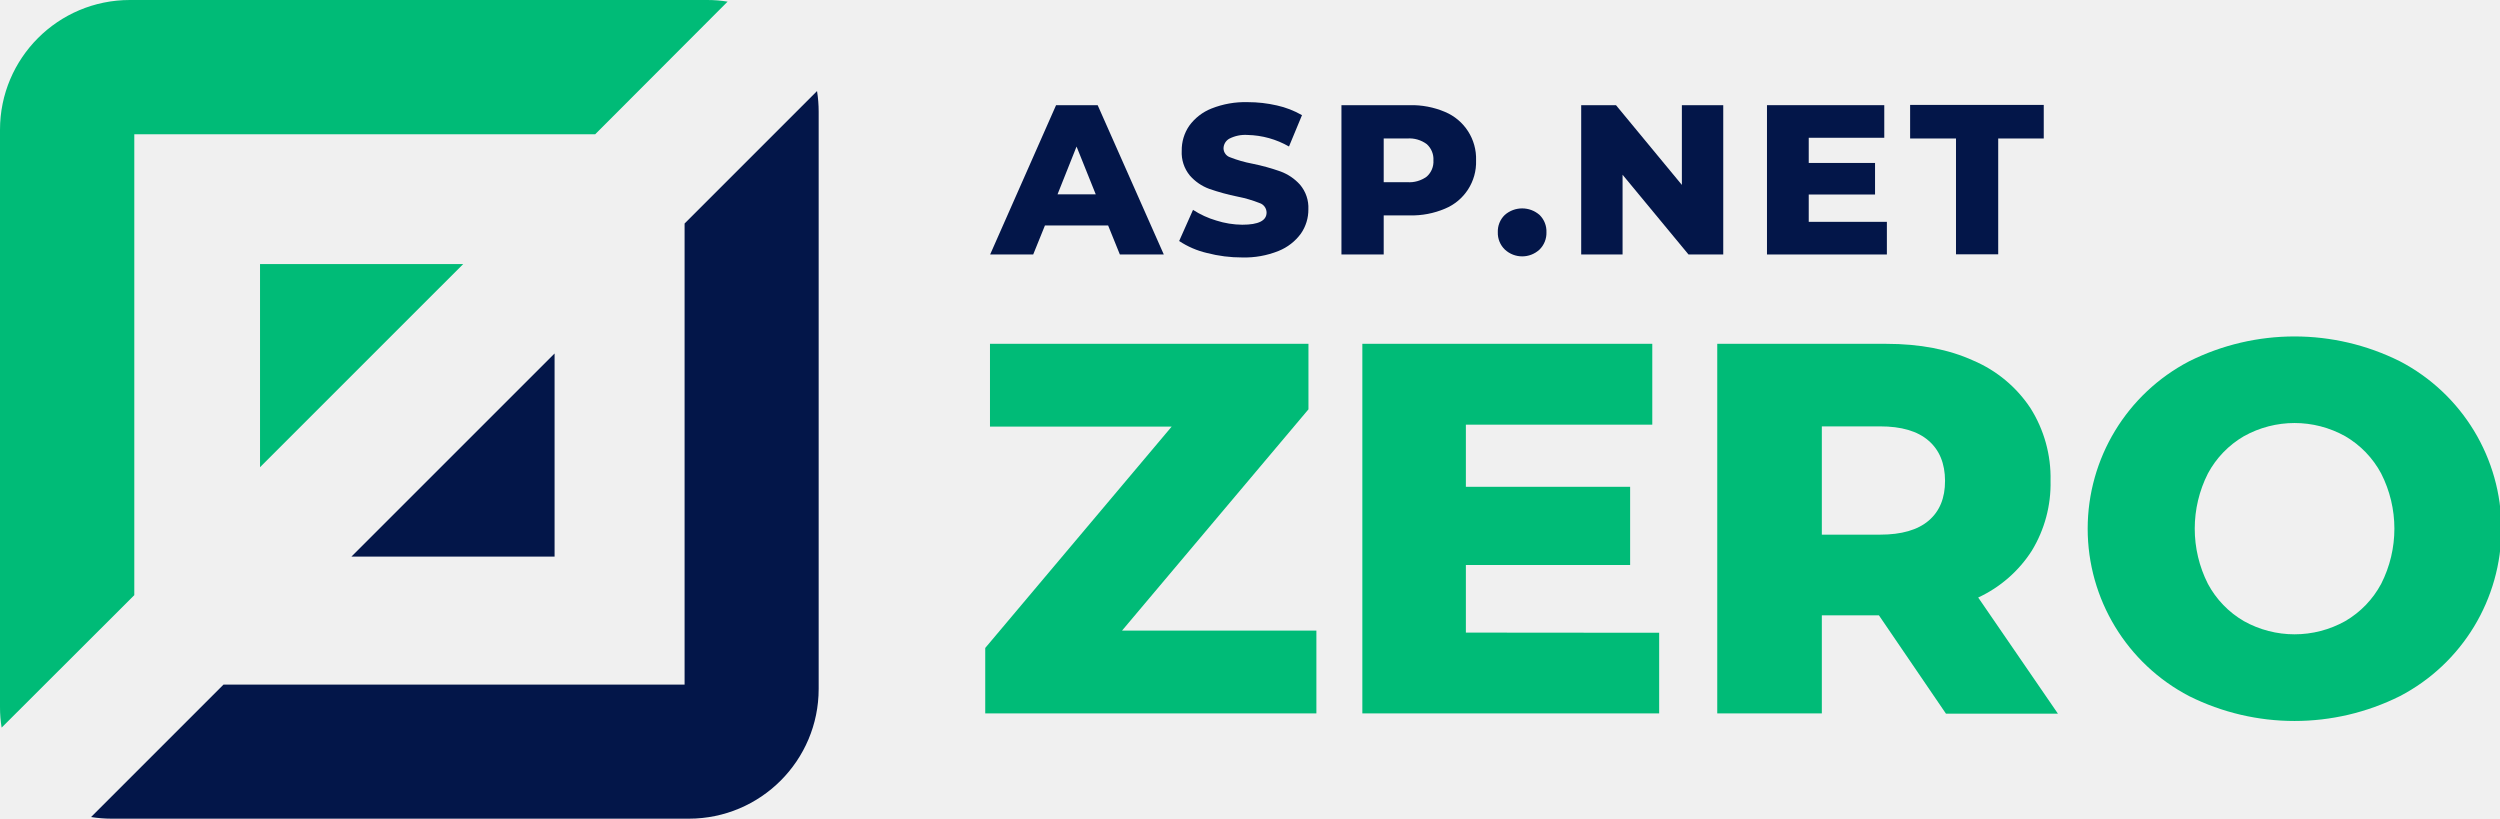
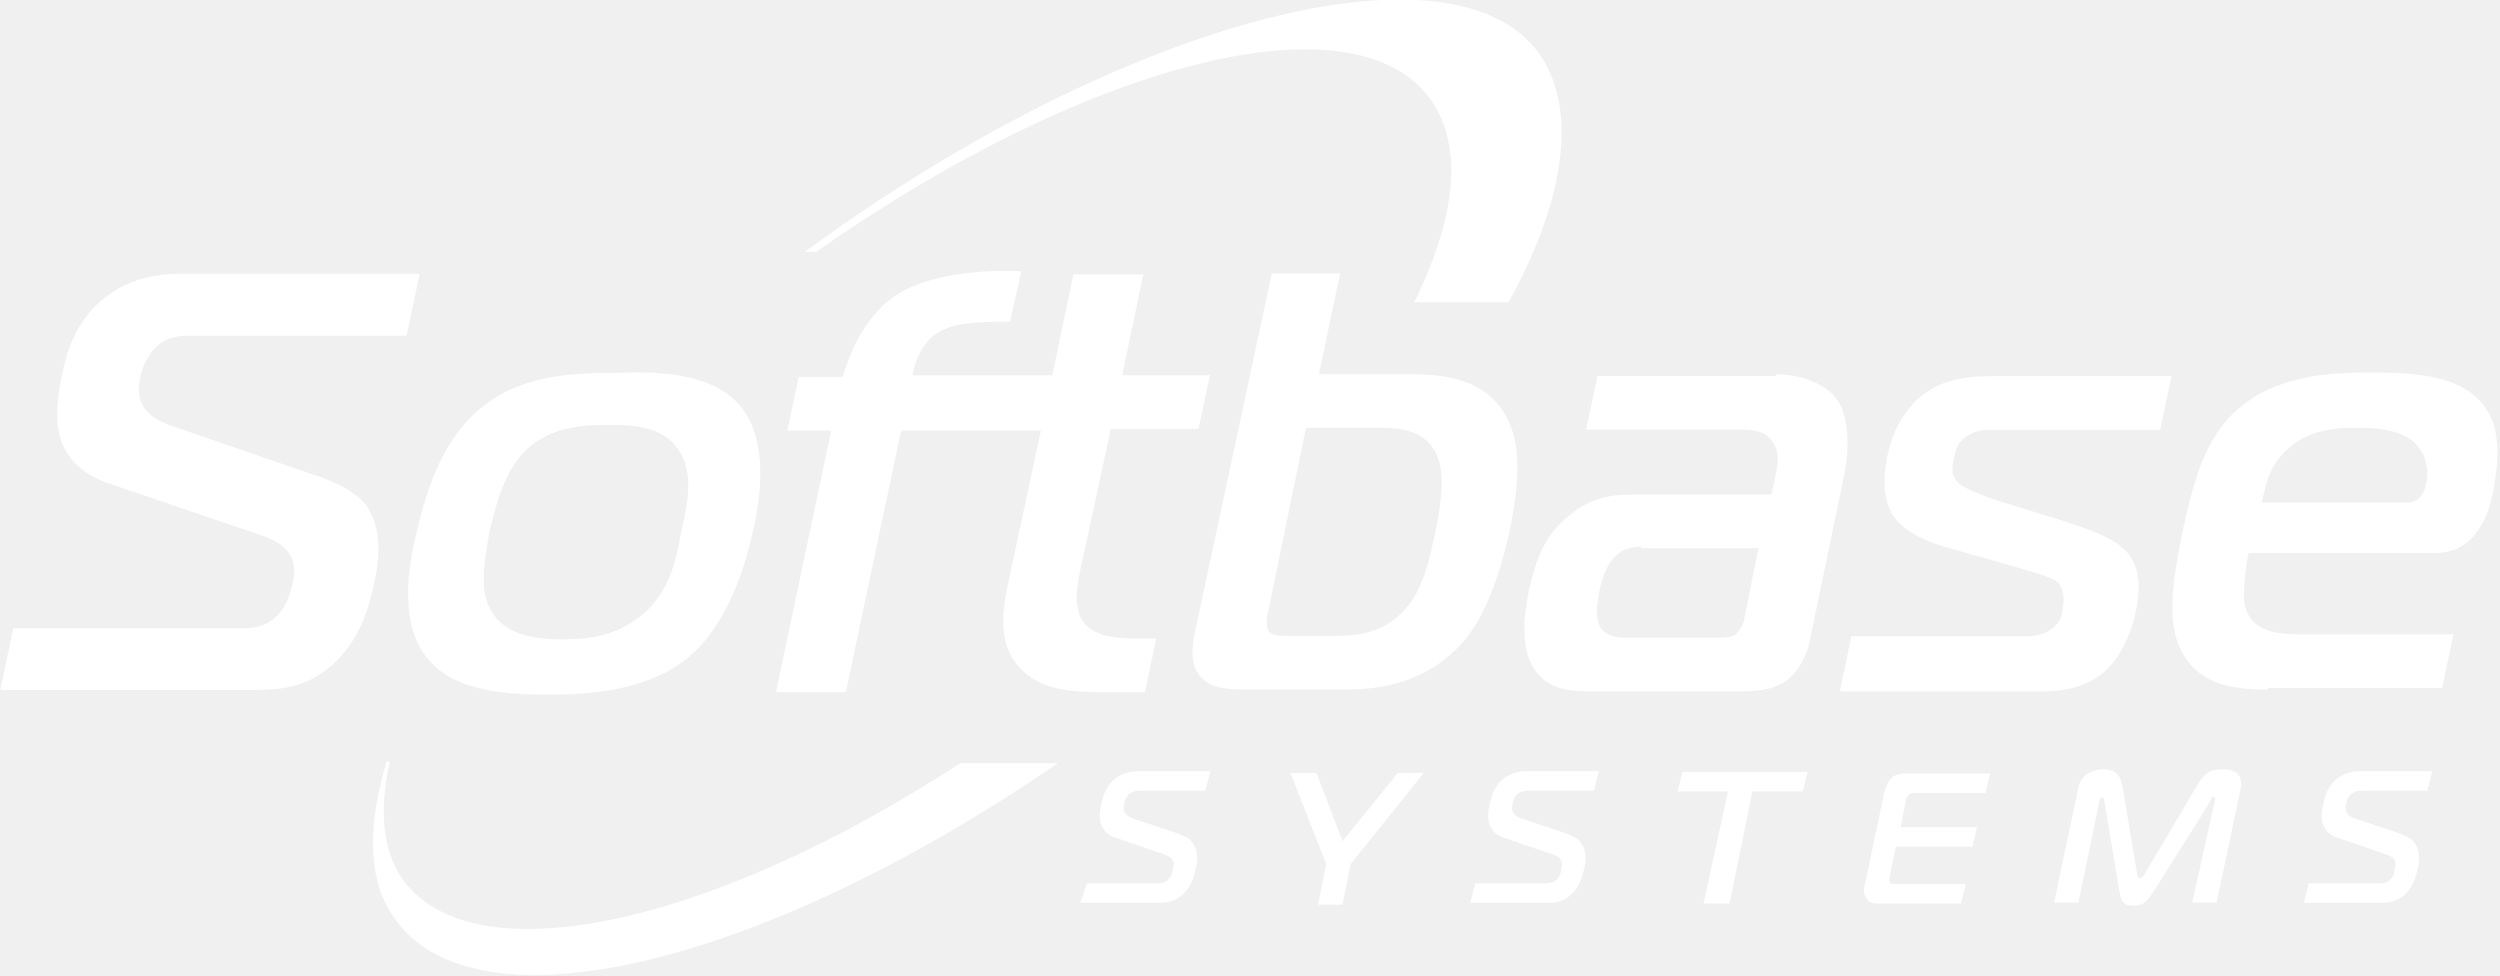
- <svg xmlns="http://www.w3.org/2000/svg" viewBox="0 0 595.72 195.08">
-   <defs>
-     <style>.cls-1{fill:#0b7;}.cls-2{fill:#031649;}</style>
-   </defs>
-   <g id="Layer_2" data-name="Layer 2">
-     <g id="Layer_1-2" data-name="Layer 1">
-       <path class="cls-1" d="M32,32H141.82L173.38.39A30.22,30.22,0,0,0,168.5,0H30.94A30.94,30.94,0,0,0,0,30.94V168.5a30.22,30.22,0,0,0,.39,4.88L32,141.82Z" />
-       <path class="cls-2" d="M163.13,163.13H53.26L21.7,194.69a31.4,31.4,0,0,0,4.88.39H164.14a30.94,30.94,0,0,0,30.94-30.94V26.58a31.4,31.4,0,0,0-.39-4.88L163.13,53.26Z" />
-       <polyline class="cls-2" points="83.74 132.63 132.15 132.63 132.15 84.23" />
-       <polyline class="cls-1" points="110.37 62.93 61.96 62.93 61.96 111.33" />
-       <path class="cls-1" d="M313.68,150.27V170H234.77v-15.6l44.42-52.74H235.9V81.93h75.89V97.54l-44.43,52.73Z" />
-       <path class="cls-1" d="M395.36,150.78V170H324.63V81.93h69.09v19.26H349.3V116h39.14v18.63H349.3v16.11Z" />
-       <path class="cls-1" d="M447.72,146.62h-13.6V170H409.2V81.93h40.28q12,0,20.76,4a30.77,30.77,0,0,1,13.6,11.33,31.08,31.08,0,0,1,4.78,17.3,30.68,30.68,0,0,1-4.47,16.68,30.3,30.3,0,0,1-12.77,11.14l19,27.68H463.7ZM459.55,105q-3.92-3.41-11.58-3.4H434.12v25.8H448q7.66,0,11.58-3.34t3.9-9.5Q463.45,108.37,459.55,105Z" />
-       <path class="cls-1" d="M521.65,165.88a45,45,0,0,1,0-79.79,56.21,56.21,0,0,1,50.22,0,45,45,0,0,1,0,79.79,56.21,56.21,0,0,1-50.22,0ZM558.85,148a22.61,22.61,0,0,0,8.55-8.87,29,29,0,0,0,0-26.31,22.67,22.67,0,0,0-8.55-8.87,24.76,24.76,0,0,0-24.17,0,22.7,22.7,0,0,0-8.56,8.87,29.13,29.13,0,0,0,0,26.31,22.63,22.63,0,0,0,8.56,8.87,24.76,24.76,0,0,0,24.17,0Z" />
-       <path class="cls-2" d="M264.05,53.72H249l-2.8,6.92H235.94l15.71-35.58h9.91l15.76,35.58H266.85ZM261.1,46.3l-4.57-11.38L252,46.3Z" />
-       <path class="cls-2" d="M287.58,60.28a20.42,20.42,0,0,1-6.6-2.85l3.3-7.42a21.24,21.24,0,0,0,5.54,2.54,20.9,20.9,0,0,0,6.2,1q5.79,0,5.79-2.9a2.4,2.4,0,0,0-1.65-2.26,30.24,30.24,0,0,0-5.31-1.55A51.57,51.57,0,0,1,288.14,45a11.33,11.33,0,0,1-4.62-3.18,8.58,8.58,0,0,1-1.93-5.9A10.25,10.25,0,0,1,283.36,30a12,12,0,0,1,5.32-4.14,21.77,21.77,0,0,1,8.66-1.52,30.83,30.83,0,0,1,6.91.78,21.26,21.26,0,0,1,6,2.32l-3.1,7.47a20.71,20.71,0,0,0-9.86-2.75,8.3,8.3,0,0,0-4.37.89,2.69,2.69,0,0,0-1.37,2.31,2.29,2.29,0,0,0,1.62,2.14A29.26,29.26,0,0,0,298.41,39a49.23,49.23,0,0,1,6.73,1.86A11.67,11.67,0,0,1,309.77,44a8.44,8.44,0,0,1,2,5.87A10,10,0,0,1,310,55.65a12.22,12.22,0,0,1-5.34,4.15A21.63,21.63,0,0,1,296,61.35,33,33,0,0,1,287.58,60.28Z" />
-       <path class="cls-2" d="M344.31,26.66a12.08,12.08,0,0,1,7.42,11.56,12,12,0,0,1-7.42,11.51,20.29,20.29,0,0,1-8.39,1.6h-6.2v9.31H319.65V25.06h16.27A20.29,20.29,0,0,1,344.31,26.66ZM340,42.06a4.78,4.78,0,0,0,1.57-3.84A4.83,4.83,0,0,0,340,34.36,6.94,6.94,0,0,0,335.31,33h-5.59V43.41h5.59A7,7,0,0,0,340,42.06Z" />
-       <path class="cls-2" d="M358.59,59.47a5.5,5.5,0,0,1-1.68-4.12,5.45,5.45,0,0,1,1.65-4.12,6.28,6.28,0,0,1,8.31,0,5.47,5.47,0,0,1,1.63,4.12,5.55,5.55,0,0,1-1.65,4.12,6.07,6.07,0,0,1-8.26,0Z" />
-       <path class="cls-2" d="M410.63,25.06V60.64h-8.28l-15.71-19v19h-9.86V25.06h8.29l15.7,19v-19Z" />
-       <path class="cls-2" d="M449.62,52.86v7.78H421.05V25.06H449v7.77H431v6h15.8v7.52H431v6.51Z" />
-       <path class="cls-2" d="M466.09,33H455.16v-8H487v8H476.15v27.6H466.09Z" />
+ <svg xmlns="http://www.w3.org/2000/svg" xmlns:xlink="http://www.w3.org/1999/xlink" version="1.1" id="svg9" x="0px" y="0px" viewBox="0 0 205.1 80" style="enable-background:new 0 0 205.1 80;" xml:space="preserve">
+   <style type="text/css">
+ 	.st0{clip-path:url(#SVGID_00000044900721085229076520000014961090307395698059_);}
+ 	.st1{fill:#FFFFFF;}
+ </style>
+   <g id="g15" transform="matrix(1.333333,0,0,-1.333333,0,1122.52)">
+     <g id="g21">
+       <g>
+         <defs>
+           <rect id="SVGID_1_" x="-323.8" y="239.5" width="793.7" height="1122.5" />
+         </defs>
+         <clipPath id="SVGID_00000135669293553842572830000011356599884959983002_">
+           <use xlink:href="#SVGID_1_" style="overflow:visible;" />
+         </clipPath>
+         <g id="g23" style="clip-path:url(#SVGID_00000135669293553842572830000011356599884959983002_);">
+           <g id="g149" transform="translate(257.7368,361.1005)">
+ 				</g>
+           <g id="g185" transform="translate(191.8184,419.6376)">
+             <path id="path187" class="st1" d="M-191,383.6h14.2c2.3,0,2.8,1.9,3,2.8c0.2,1,0.2,2.2-1.9,2.9l-9.4,3.2       c-0.4,0.1-1.9,0.7-2.6,1.9c-0.9,1.4-0.6,3.4-0.3,4.8c0.3,1.5,0.9,3.4,2.7,4.8c1.6,1.2,3.3,1.4,4.5,1.4h14.8l-0.8-3.8H-180       c-0.7,0-1.4,0-2.1-0.6c-0.7-0.6-1-1.5-1.1-2c-0.2-1.1-0.1-2.2,1.8-2.9l8.7-3c1.6-0.5,2.7-1.1,3.3-1.8c1.2-1.5,0.9-3.7,0.6-4.9       c-0.3-1.6-0.9-3.4-2.3-4.8c-1.6-1.6-3.3-1.8-5-1.8h-15.7L-191,383.6z" />
+           </g>
+           <g id="g189" transform="translate(234.3145,420.8505)">
+             <path id="path191" class="st1" d="M-204,383.3c0.9-1.4,2.8-1.6,4.3-1.6c1.6,0,3.4,0.2,5,1.6c1.6,1.4,2,3.3,2.3,5       c0.3,1.4,0.9,3.6-0.2,5.1c-0.9,1.4-2.8,1.5-4.3,1.5c-1.4,0-3.5-0.1-5-1.5c-1.5-1.4-2-3.9-2.3-5.1       C-204.5,386.6-204.9,384.6-204,383.3 M-188.8,396.1c1.8-2.1,1.3-5.7,0.8-7.8c-0.9-4.1-2.5-6.6-4.2-7.9c-2.5-1.9-6-2.1-8.3-2.1       c-2.3,0-5.7,0.1-7.4,2.1c-1.9,2.1-1.3,5.8-0.8,7.8c0.5,2.2,1.5,5.9,4.2,7.9c2.5,2,6,2,8.3,2       C-193.9,398.2-190.5,398.1-188.8,396.1" />
+           </g>
+           <g id="g193" transform="translate(289.0459,437.3007)">
+             <path id="path195" class="st1" d="M-220.7,378.2h5.4l0.7,3.3h-5.4l1.3,6.2h-4.3l-1.3-6.2h-8.6c0.3,1.6,1.1,2.4,1.7,2.7       c0.9,0.5,2.1,0.6,4.3,0.6l0.7,3.1c-2.2,0.1-5.8-0.1-7.9-1.6c-1.9-1.4-2.7-3.6-3.1-4.9h-2.7l-0.7-3.3h2.7l-3.4-16.1h4.3       l3.4,16.1h8.6l-2.1-9.8c-0.5-2.5-0.1-3.9,0.9-4.9c1-1,2.3-1.4,4.9-1.4h2.7l0.7,3.3h-1.1c-0.8,0-2.4,0-3.2,0.8       c-1,1-0.5,2.9-0.2,4.2L-220.7,378.2z" />
+           </g>
+           <g id="g197" transform="translate(303.1543,421.1664)">
+             <path id="path199" class="st1" d="M-225.1,383.2c-0.1-0.4-0.2-0.9,0-1.3c0.2-0.3,0.7-0.3,1.1-0.3h3.1c1.1,0,3.1,0.1,4.5,2       c0.4,0.5,1,1.6,1.5,4.1c0.7,3.1,0.4,4.3,0.3,4.6c-0.5,1.8-2.1,2.1-3.5,2.1h-4.7L-225.1,383.2z M-220.7,403.9l-1.3-6.2h5.7       c2.3,0,5-0.4,6.1-3.2c0.7-1.8,0.4-4.2-0.1-6.6c-0.7-3.1-1.6-5.1-2.6-6.4c-2.2-2.7-5.1-3.2-7.4-3.2h-6.1c-1.1,0-2.2,0-2.9,0.8       c-0.6,0.7-0.5,1.6-0.4,2.4l4.8,22.4H-220.7z" />
+           </g>
+           <g id="g201" transform="translate(336.1943,426.7563)">
+             <path id="path203" class="st1" d="M-235.2,381.5c-0.3,0-1.1,0-1.7-0.7c-0.2-0.2-0.6-0.7-0.9-2.1c-0.1-0.6-0.3-1.6,0.1-2.2       c0.2-0.3,0.7-0.6,1.3-0.6h6c0.3,0,0.7,0,1,0.2c0.3,0.3,0.4,0.5,0.5,0.8l0.9,4.5H-235.2z M-226.9,392.1c1.6,0,3-0.6,3.7-1.5       c0.6-0.8,0.9-2.4,0.5-4.6l-2.1-10.1c-0.1-0.7-0.5-1.8-1.3-2.5c-0.8-0.7-1.9-0.8-2.8-0.8h-9.3c-1.1,0-2.4,0-3.3,1       c-1.3,1.4-0.9,3.8-0.6,5.3c0.4,1.7,0.9,3.4,2.7,4.7c1.4,1.1,2.8,1.1,3.8,1.1h8.4l0.3,1.4c0.1,0.6,0.2,1.2-0.2,1.8       c-0.4,0.7-1.2,0.8-1.9,0.8h-9.6l0.7,3.3H-226.9z" />
+           </g>
+           <g id="g205" transform="translate(354.8135,418.8466)">
+             <path id="path207" class="st1" d="M-240.9,383.9h10.9c0.4,0,1,0.1,1.5,0.5c0.5,0.4,0.6,0.9,0.6,1.2c0.1,0.5,0.1,1-0.2,1.5       c-0.2,0.3-0.7,0.5-3.2,1.2l-3.5,1c-1.9,0.5-3.2,1.3-3.7,2.3c-0.5,1.1-0.4,2.3-0.2,3.3c0.2,1,0.6,2.2,1.6,3.3       c1.5,1.6,3.4,1.7,5,1.7h10.9l-0.7-3.3h-10.3c-0.5,0-1,0-1.6-0.4c-0.6-0.4-0.7-0.9-0.8-1.4c-0.1-0.5-0.2-1,0.3-1.5       c0.5-0.4,1.7-0.8,2.2-1l3.9-1.2c2.2-0.7,3.6-1.2,4.4-2.2c0.8-1.1,0.6-2.5,0.4-3.5c-0.5-2.3-1.6-3.6-2.5-4.1       c-1.1-0.7-2.4-0.8-3.3-0.8h-12.4L-240.9,383.9z" />
+           </g>
+           <g id="g209" transform="translate(403.9619,430.7631)">
+             <path id="path211" class="st1" d="M-255.9,380.2c0.8,0,1.1,0.6,1.2,1.1c0.3,1.2-0.2,2.1-0.7,2.6c-0.9,0.8-2.3,0.9-3.5,0.9       c-1.1,0-2.9,0-4.3-1.3c-1.1-1-1.3-2-1.6-3.3H-255.9z M-264.4,368.7c-2,0-4.3,0.2-5.4,2.5c-0.9,1.8-0.4,4.5,0.1,7.1       c0.8,3.6,1.5,6.3,4,8.1c2.5,1.8,5.8,1.8,7.6,1.8c2.3,0,4.6-0.1,6.1-1.2c2-1.4,1.9-3.8,1.4-6.3c-0.2-1-0.6-2.1-1.5-2.9       c-0.7-0.6-1.5-0.7-2.2-0.7h-11.3c-0.2-0.8-0.3-2.1-0.3-2.7c0.1-2.1,1.9-2.3,3.4-2.3h9.5l-0.7-3.3H-264.4z" />
+           </g>
+           <g id="g213" transform="translate(225.8857,398.0322)">
+             <path id="path215" class="st1" d="M-201.4,390.2c-1,1.8-1.1,4.1-0.5,6.8h-0.2c-1.1-3.7-1.2-6.9,0.2-9.2       c4.6-7.8,22.6-3.6,41.1,9.1h-6C-182.6,386.6-197.5,383.6-201.4,390.2" />
+           </g>
+           <g id="g217" transform="translate(327.5264,469.7944)">
+             <path id="path219" class="st1" d="M-232.5,368.3c-4.8,8.2-25.9,2.7-45.5-11.7h0.7c17.1,12,33.9,16.1,38.1,8.9       c1.7-2.9,1.1-7.1-1.3-12h5.8C-231.4,359.5-230.5,364.8-232.5,368.3" />
+           </g>
+           <g id="g221" transform="translate(286.9712,396.9394)">
+             <path id="path223" class="st1" d="M-220.1,390.6h4.4c0.7,0,0.9,0.6,0.9,0.9c0.1,0.3,0.1,0.7-0.6,0.9l-2.9,1       c-0.1,0-0.6,0.2-0.8,0.6c-0.3,0.4-0.2,1.1-0.1,1.5c0.1,0.5,0.3,1.1,0.8,1.5c0.5,0.4,1,0.5,1.4,0.5h4.5l-0.3-1.2h-4       c-0.2,0-0.4,0-0.7-0.2c-0.2-0.2-0.3-0.5-0.3-0.6c-0.1-0.4,0-0.7,0.5-0.9l2.7-0.9c0.5-0.2,0.8-0.3,1-0.6       c0.4-0.5,0.3-1.2,0.2-1.6c-0.1-0.5-0.3-1.1-0.7-1.5c-0.5-0.5-1-0.6-1.5-0.6h-4.9L-220.1,390.6z" />
+           </g>
+           <g id="g225" transform="translate(314.6045,406.8271)">
+             <path id="path227" class="st1" d="M-228.6,387.5h1.6l-4.5-5.6l-0.5-2.5h-1.5l0.5,2.5l-2.2,5.6h1.6l1.6-4.2L-228.6,387.5z" />
+           </g>
+           <g id="g229" transform="translate(321.4687,396.9394)">
+             <path id="path231" class="st1" d="M-230.7,390.6h4.4c0.7,0,0.9,0.6,0.9,0.9c0.1,0.3,0.1,0.7-0.6,0.9l-2.9,1       c-0.1,0-0.6,0.2-0.8,0.6c-0.3,0.4-0.2,1.1-0.1,1.5c0.1,0.5,0.3,1.1,0.8,1.5c0.5,0.4,1,0.5,1.4,0.5h4.5l-0.3-1.2h-4       c-0.2,0-0.4,0-0.7-0.2c-0.2-0.2-0.3-0.5-0.3-0.6c-0.1-0.4,0-0.7,0.5-0.9l2.7-0.9c0.5-0.2,0.8-0.3,1-0.6       c0.4-0.5,0.3-1.2,0.2-1.6c-0.1-0.5-0.3-1.1-0.7-1.5c-0.5-0.5-1-0.6-1.5-0.6h-4.8L-230.7,390.6z" />
+           </g>
+           <g id="g233" transform="translate(341.6221,395.1943)">
+             <path id="path235" class="st1" d="M-236.8,391.1l1.5,6.9h-3.1l0.3,1.2h7.7l-0.3-1.2h-3.1l-1.4-6.9H-236.8z" />
+           </g>
+           <g id="g237" transform="translate(357.2539,395.1943)">
+             <path id="path239" class="st1" d="M-241.6,391.1c-0.3,0-0.6,0-0.8,0.3c-0.2,0.3-0.2,0.6-0.1,0.9l1.2,5.7       c0.1,0.3,0.2,0.6,0.4,0.8c0.3,0.3,0.7,0.3,1,0.3h5.1l-0.3-1.2h-4.3c-0.1,0-0.3,0-0.4-0.1c-0.1-0.1-0.2-0.3-0.2-0.4l-0.3-1.6       h4.7l-0.3-1.2h-4.7l-0.4-1.9c0-0.1,0-0.3,0-0.3c0.1-0.1,0.2-0.1,0.5-0.1h4.2l-0.3-1.2H-241.6z" />
+           </g>
+           <g id="g241" transform="translate(381.5879,396.4579)">
+             <path id="path243" class="st1" d="M-249,390.7c-0.4-0.6-0.6-1-1.3-1c-0.8,0-0.8,0.5-0.9,1l-0.9,5.4c0,0.1-0.1,0.3-0.1,0.3       c-0.1,0-0.2-0.2-0.2-0.2l-1.3-6.3h-1.5l1.5,7.1c0.2,1,1.3,1.1,1.5,1.1c0.9,0,1.1-0.5,1.2-1l0.9-5.4c0-0.2,0.1-0.3,0.2-0.3       s0.2,0.1,0.3,0.3l3.2,5.4c0.5,0.9,1,1,1.6,1c0.7,0,1.2-0.3,1.1-1.1l-1.5-7.1h-1.5l1.4,6.3c0,0.2,0,0.2-0.1,0.2       c-0.1,0-0.2-0.2-0.2-0.3L-249,390.7z" />
+           </g>
+           <g id="g245" transform="translate(395.2559,396.9394)">
+             <path id="path247" class="st1" d="M-253.2,390.6h4.4c0.7,0,0.9,0.6,0.9,0.9c0.1,0.3,0.1,0.7-0.6,0.9l-2.9,1       c-0.1,0-0.6,0.2-0.8,0.6c-0.3,0.4-0.2,1.1-0.1,1.5c0.1,0.5,0.3,1.1,0.8,1.5c0.5,0.4,1,0.5,1.4,0.5h4.5l-0.3-1.2h-4       c-0.2,0-0.4,0-0.7-0.2c-0.2-0.2-0.3-0.5-0.3-0.6c-0.1-0.4,0-0.7,0.5-0.9l2.7-0.9c0.5-0.2,0.8-0.3,1-0.6       c0.4-0.5,0.3-1.2,0.2-1.6c-0.1-0.5-0.3-1.1-0.7-1.5c-0.5-0.5-1-0.6-1.5-0.6h-4.8L-253.2,390.6z" />
+           </g>
+         </g>
+       </g>
    </g>
  </g>
</svg>
